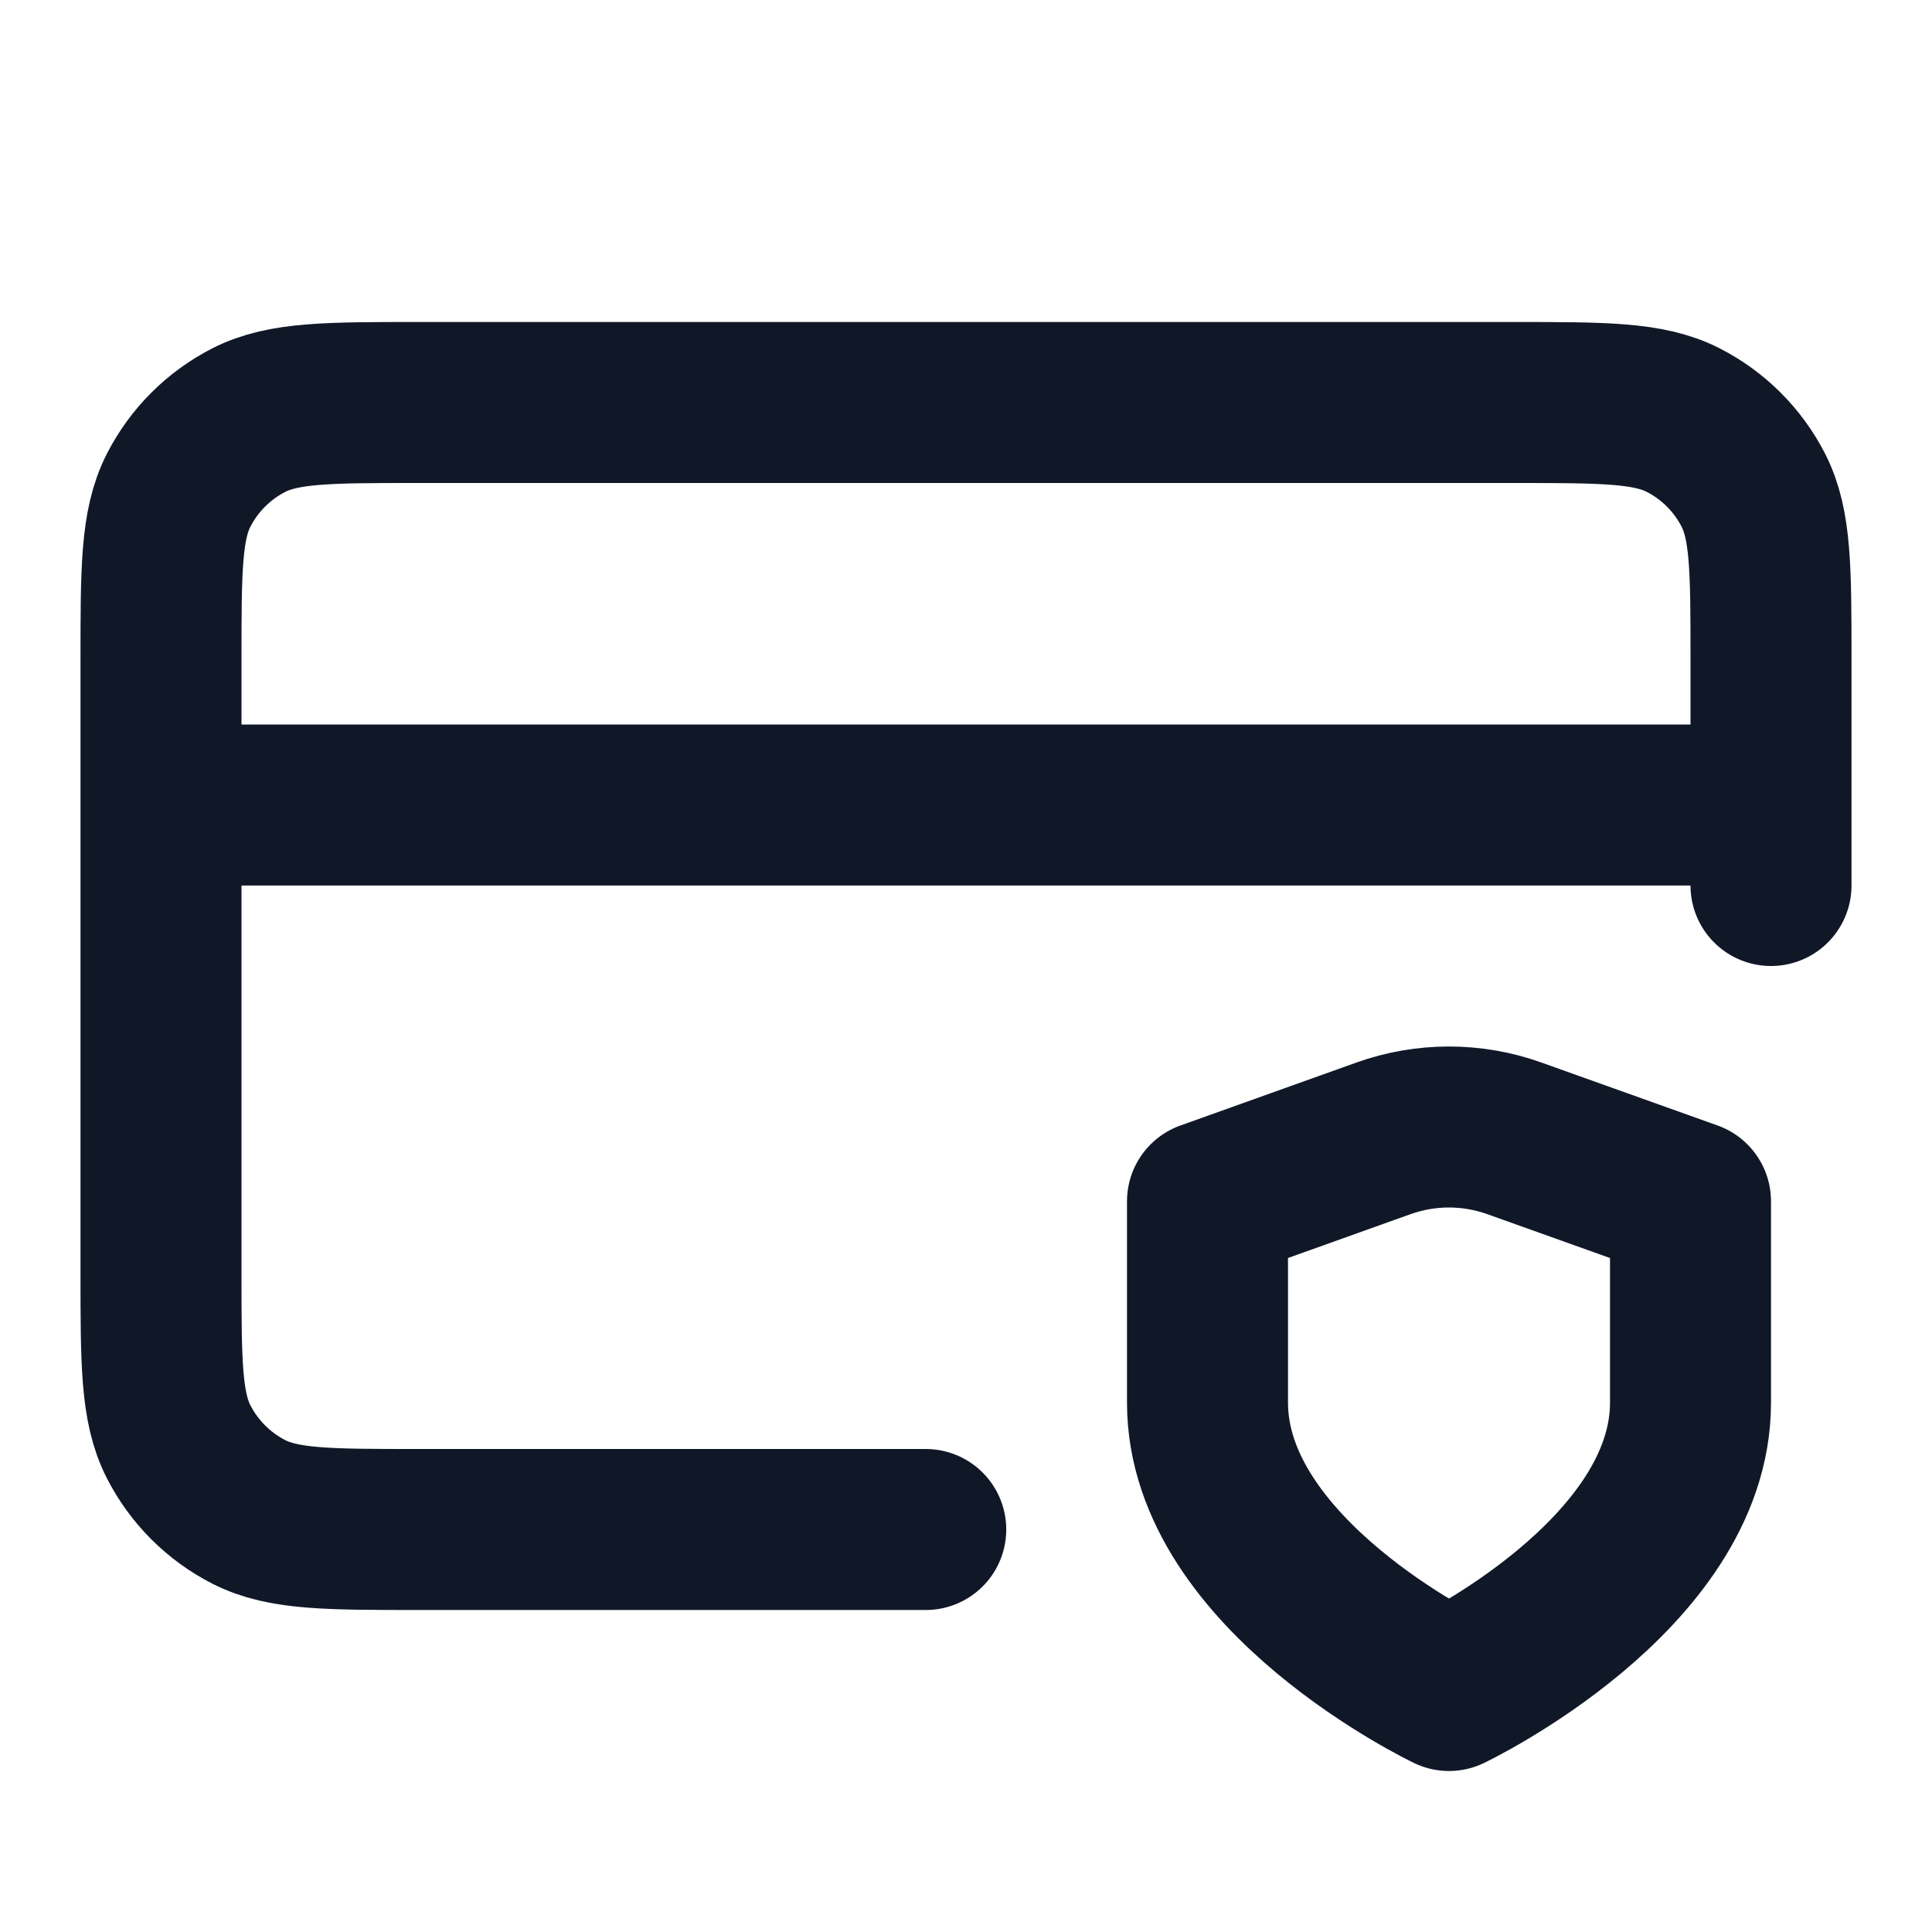
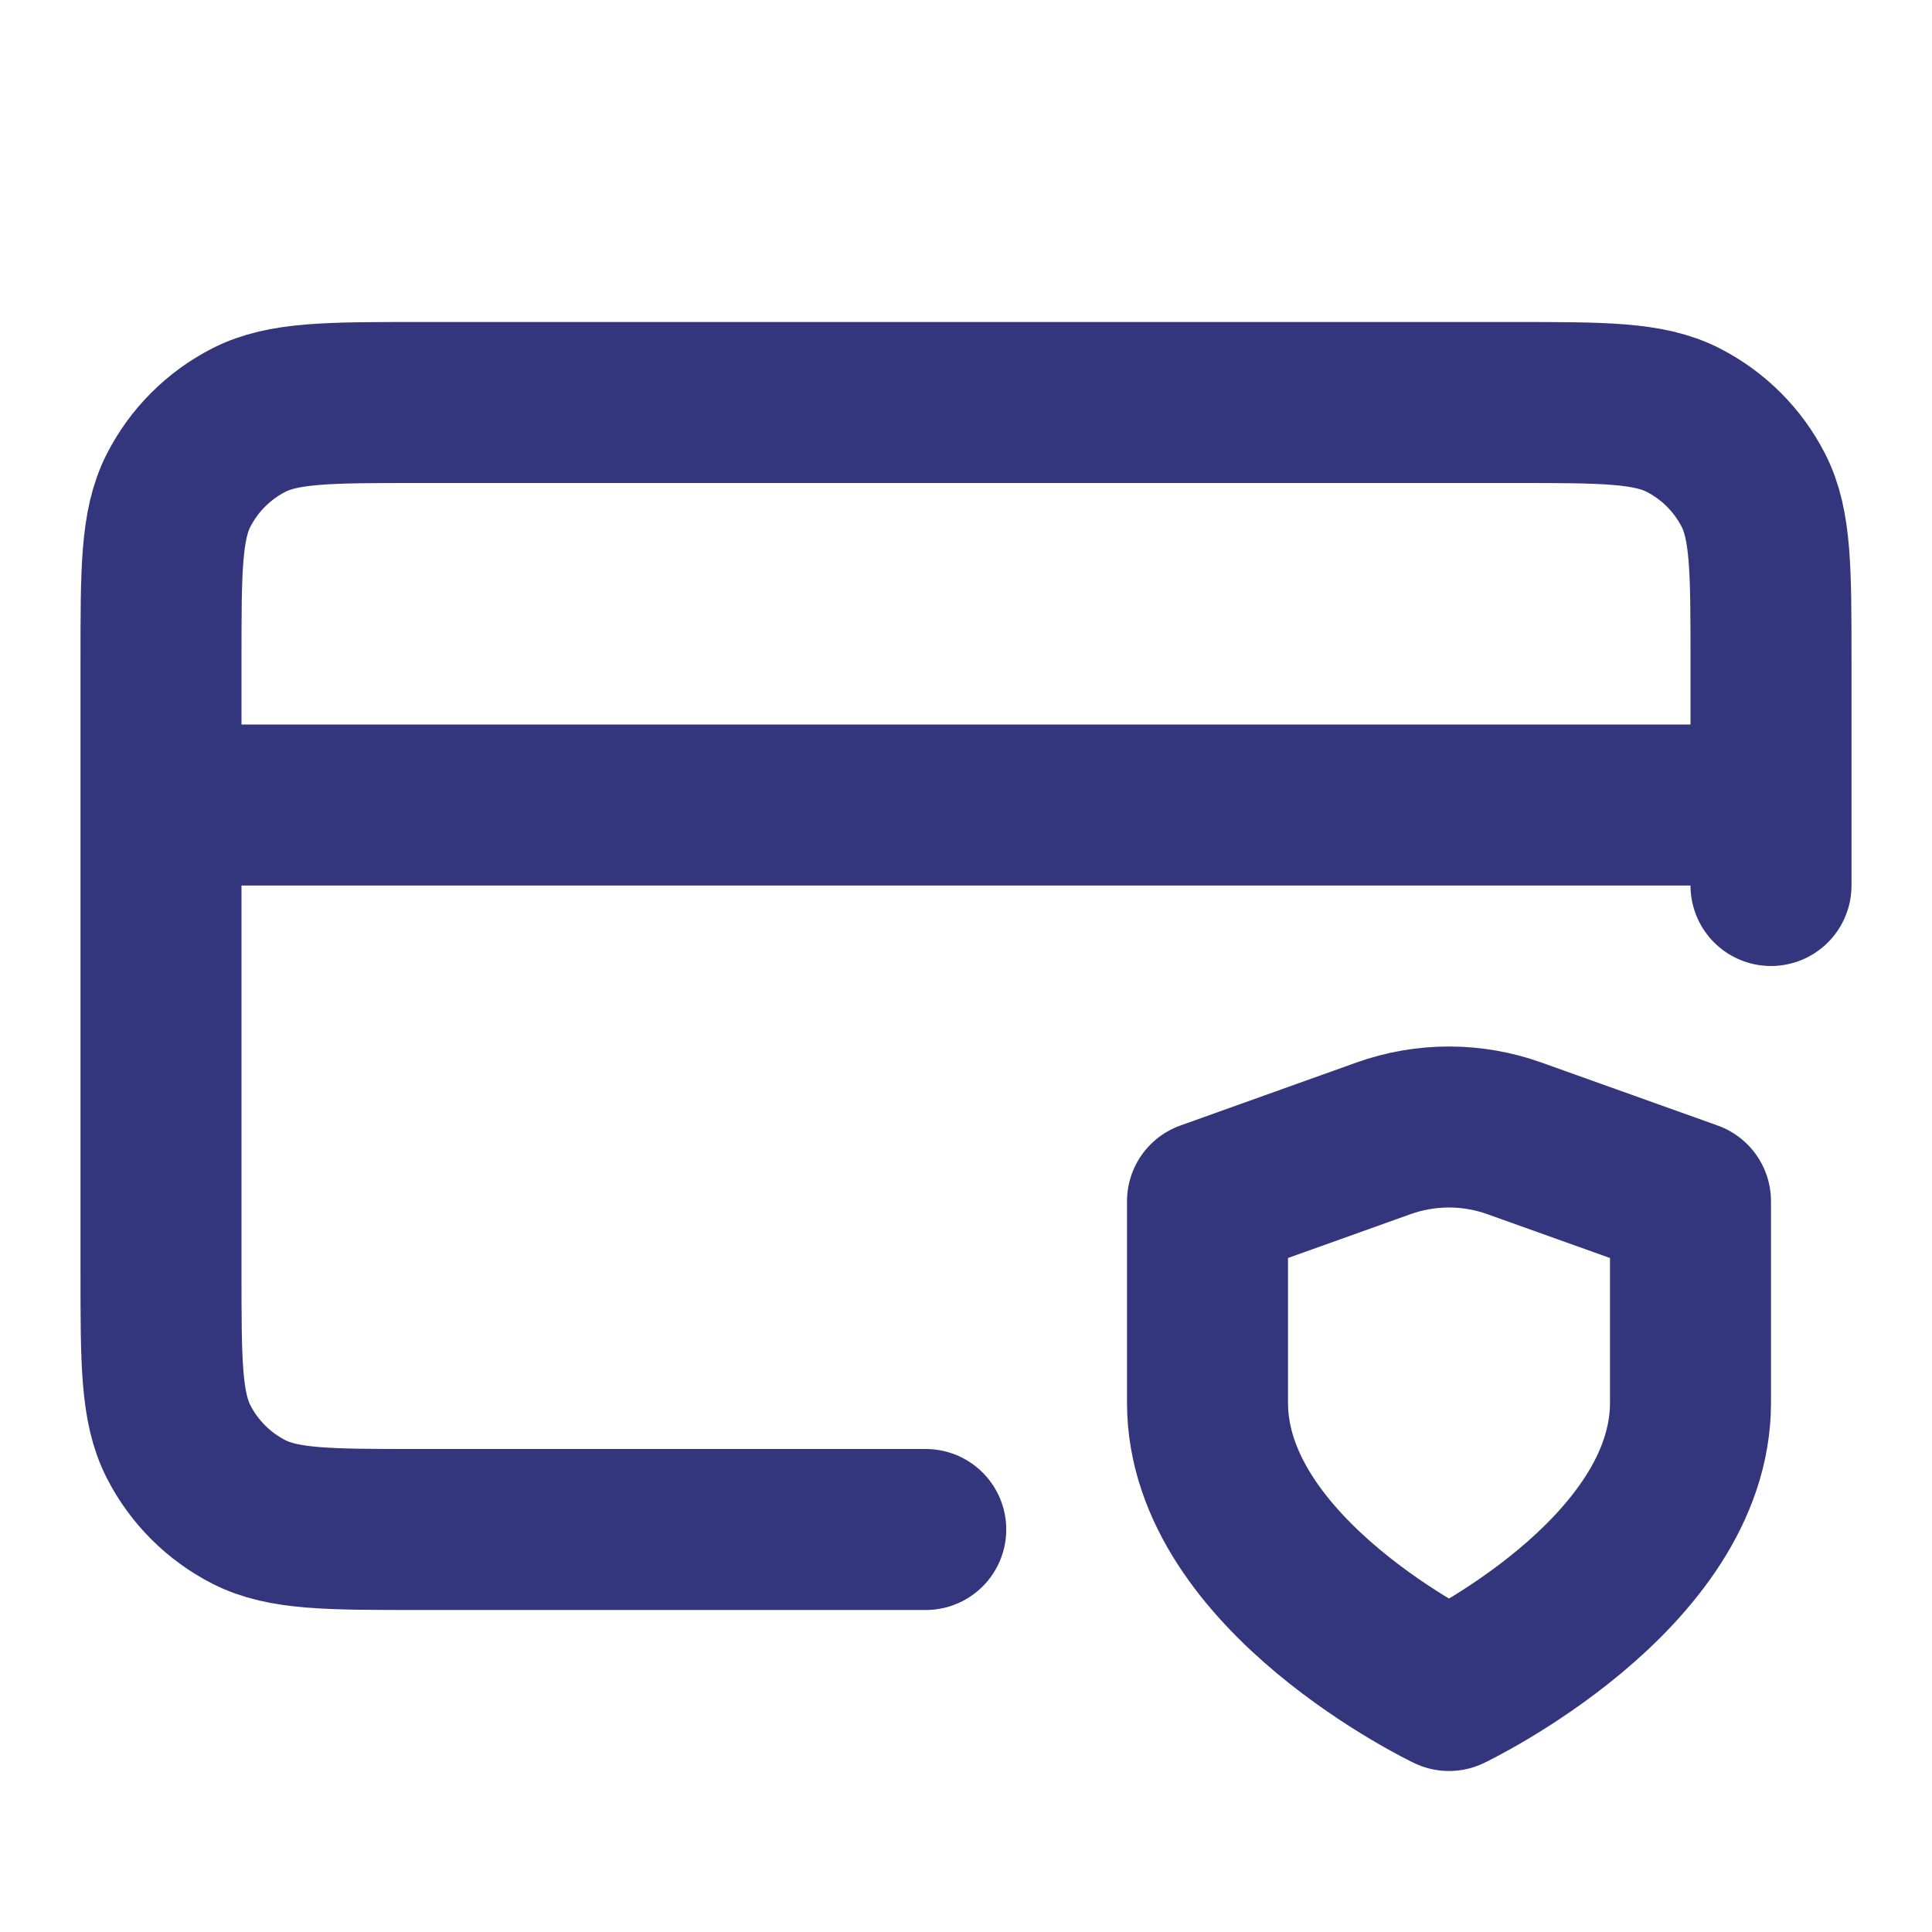
<svg xmlns="http://www.w3.org/2000/svg" width="24" height="24" viewBox="0 0 24 24" fill="none">
  <g id="credit-card-shield">
-     <path id="Icon" d="M22 10H2M22 11V8.2C22 7.08 22 6.52 21.782 6.092C21.59 5.716 21.284 5.41 20.908 5.218C20.48 5 19.92 5 18.8 5H5.2C4.08 5 3.52 5 3.092 5.218C2.716 5.41 2.41 5.716 2.218 6.092C2 6.52 2 7.08 2 8.2V15.8C2 16.92 2 17.48 2.218 17.908C2.41 18.284 2.716 18.59 3.092 18.782C3.52 19 4.08 19 5.2 19H11.5M18 21C18 21 21 19.57 21 17.425V14.923L18.812 14.141C18.287 13.953 17.712 13.953 17.186 14.141L15 14.923V17.425C15 19.57 18 21 18 21Z" stroke="#101828" stroke-width="2" stroke-linecap="round" stroke-linejoin="round" />
+     <path id="Icon" d="M22 10H2M22 11V8.2C22 7.08 22 6.52 21.782 6.092C21.59 5.716 21.284 5.41 20.908 5.218C20.48 5 19.92 5 18.8 5H5.2C4.08 5 3.52 5 3.092 5.218C2.716 5.41 2.41 5.716 2.218 6.092C2 6.52 2 7.08 2 8.2V15.8C2 16.92 2 17.48 2.218 17.908C2.41 18.284 2.716 18.59 3.092 18.782C3.52 19 4.08 19 5.2 19H11.5M18 21C18 21 21 19.57 21 17.425V14.923L18.812 14.141C18.287 13.953 17.712 13.953 17.186 14.141L15 14.923V17.425C15 19.57 18 21 18 21Z" stroke="rgb(51, 54, 124)" stroke-width="2" stroke-linecap="round" stroke-linejoin="round" />
  </g>
</svg>
